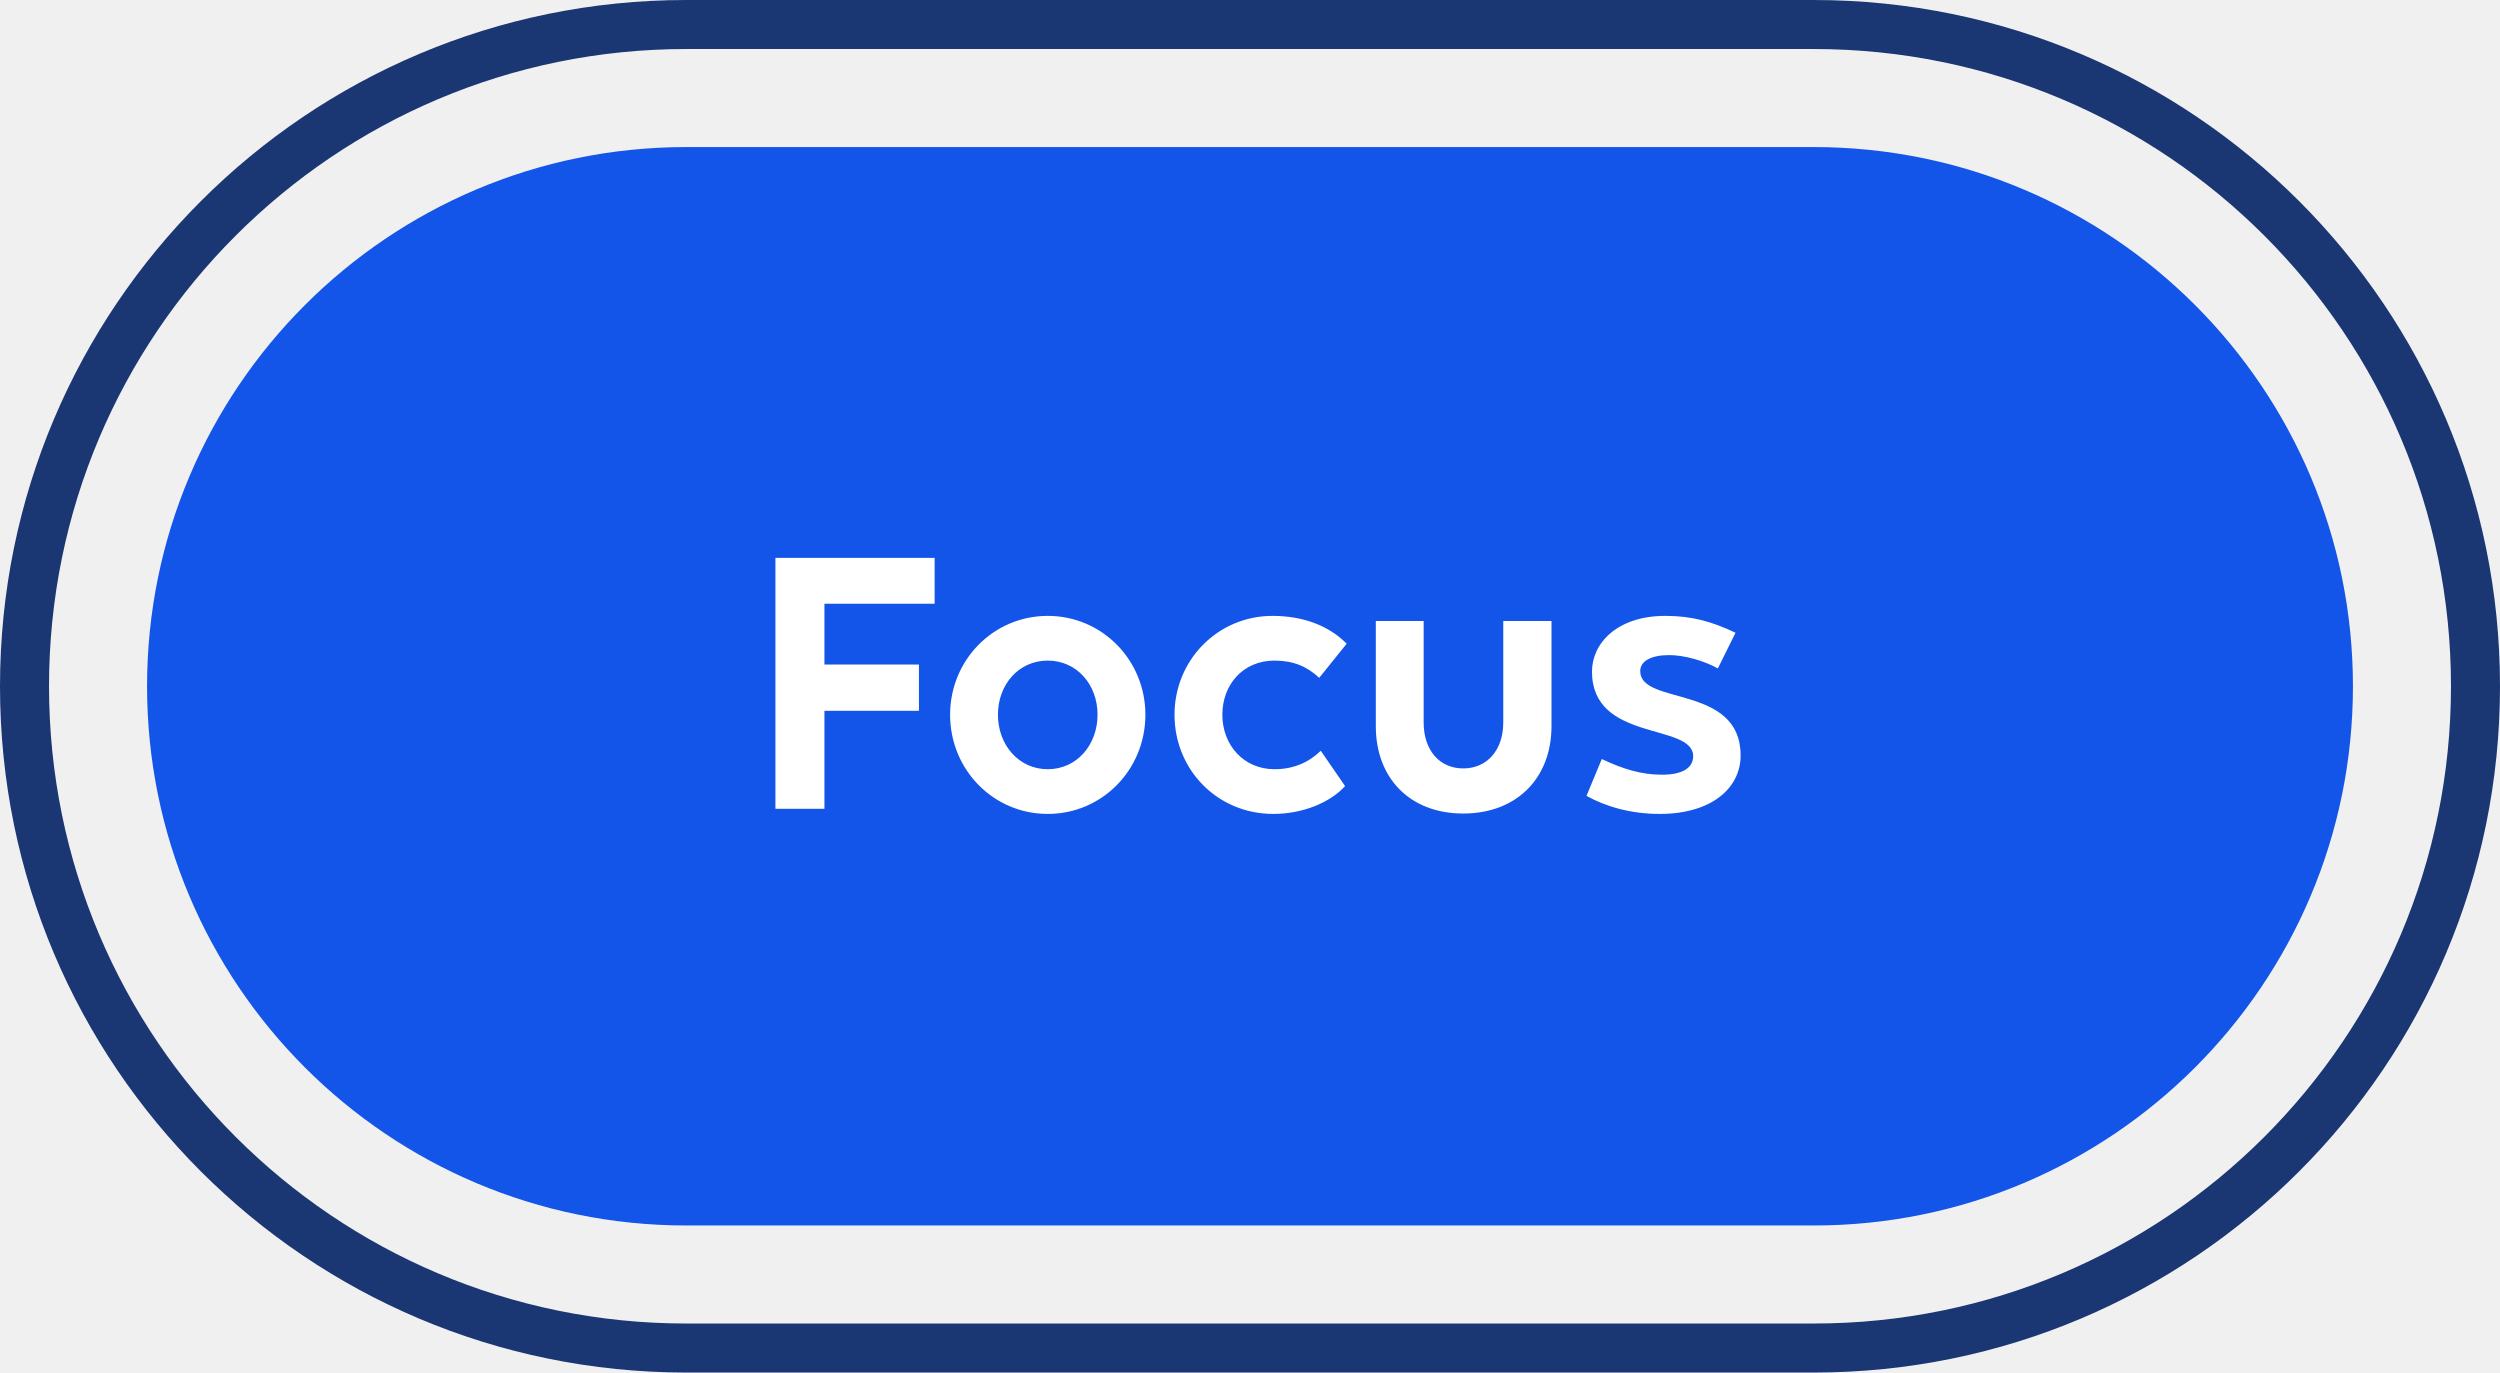
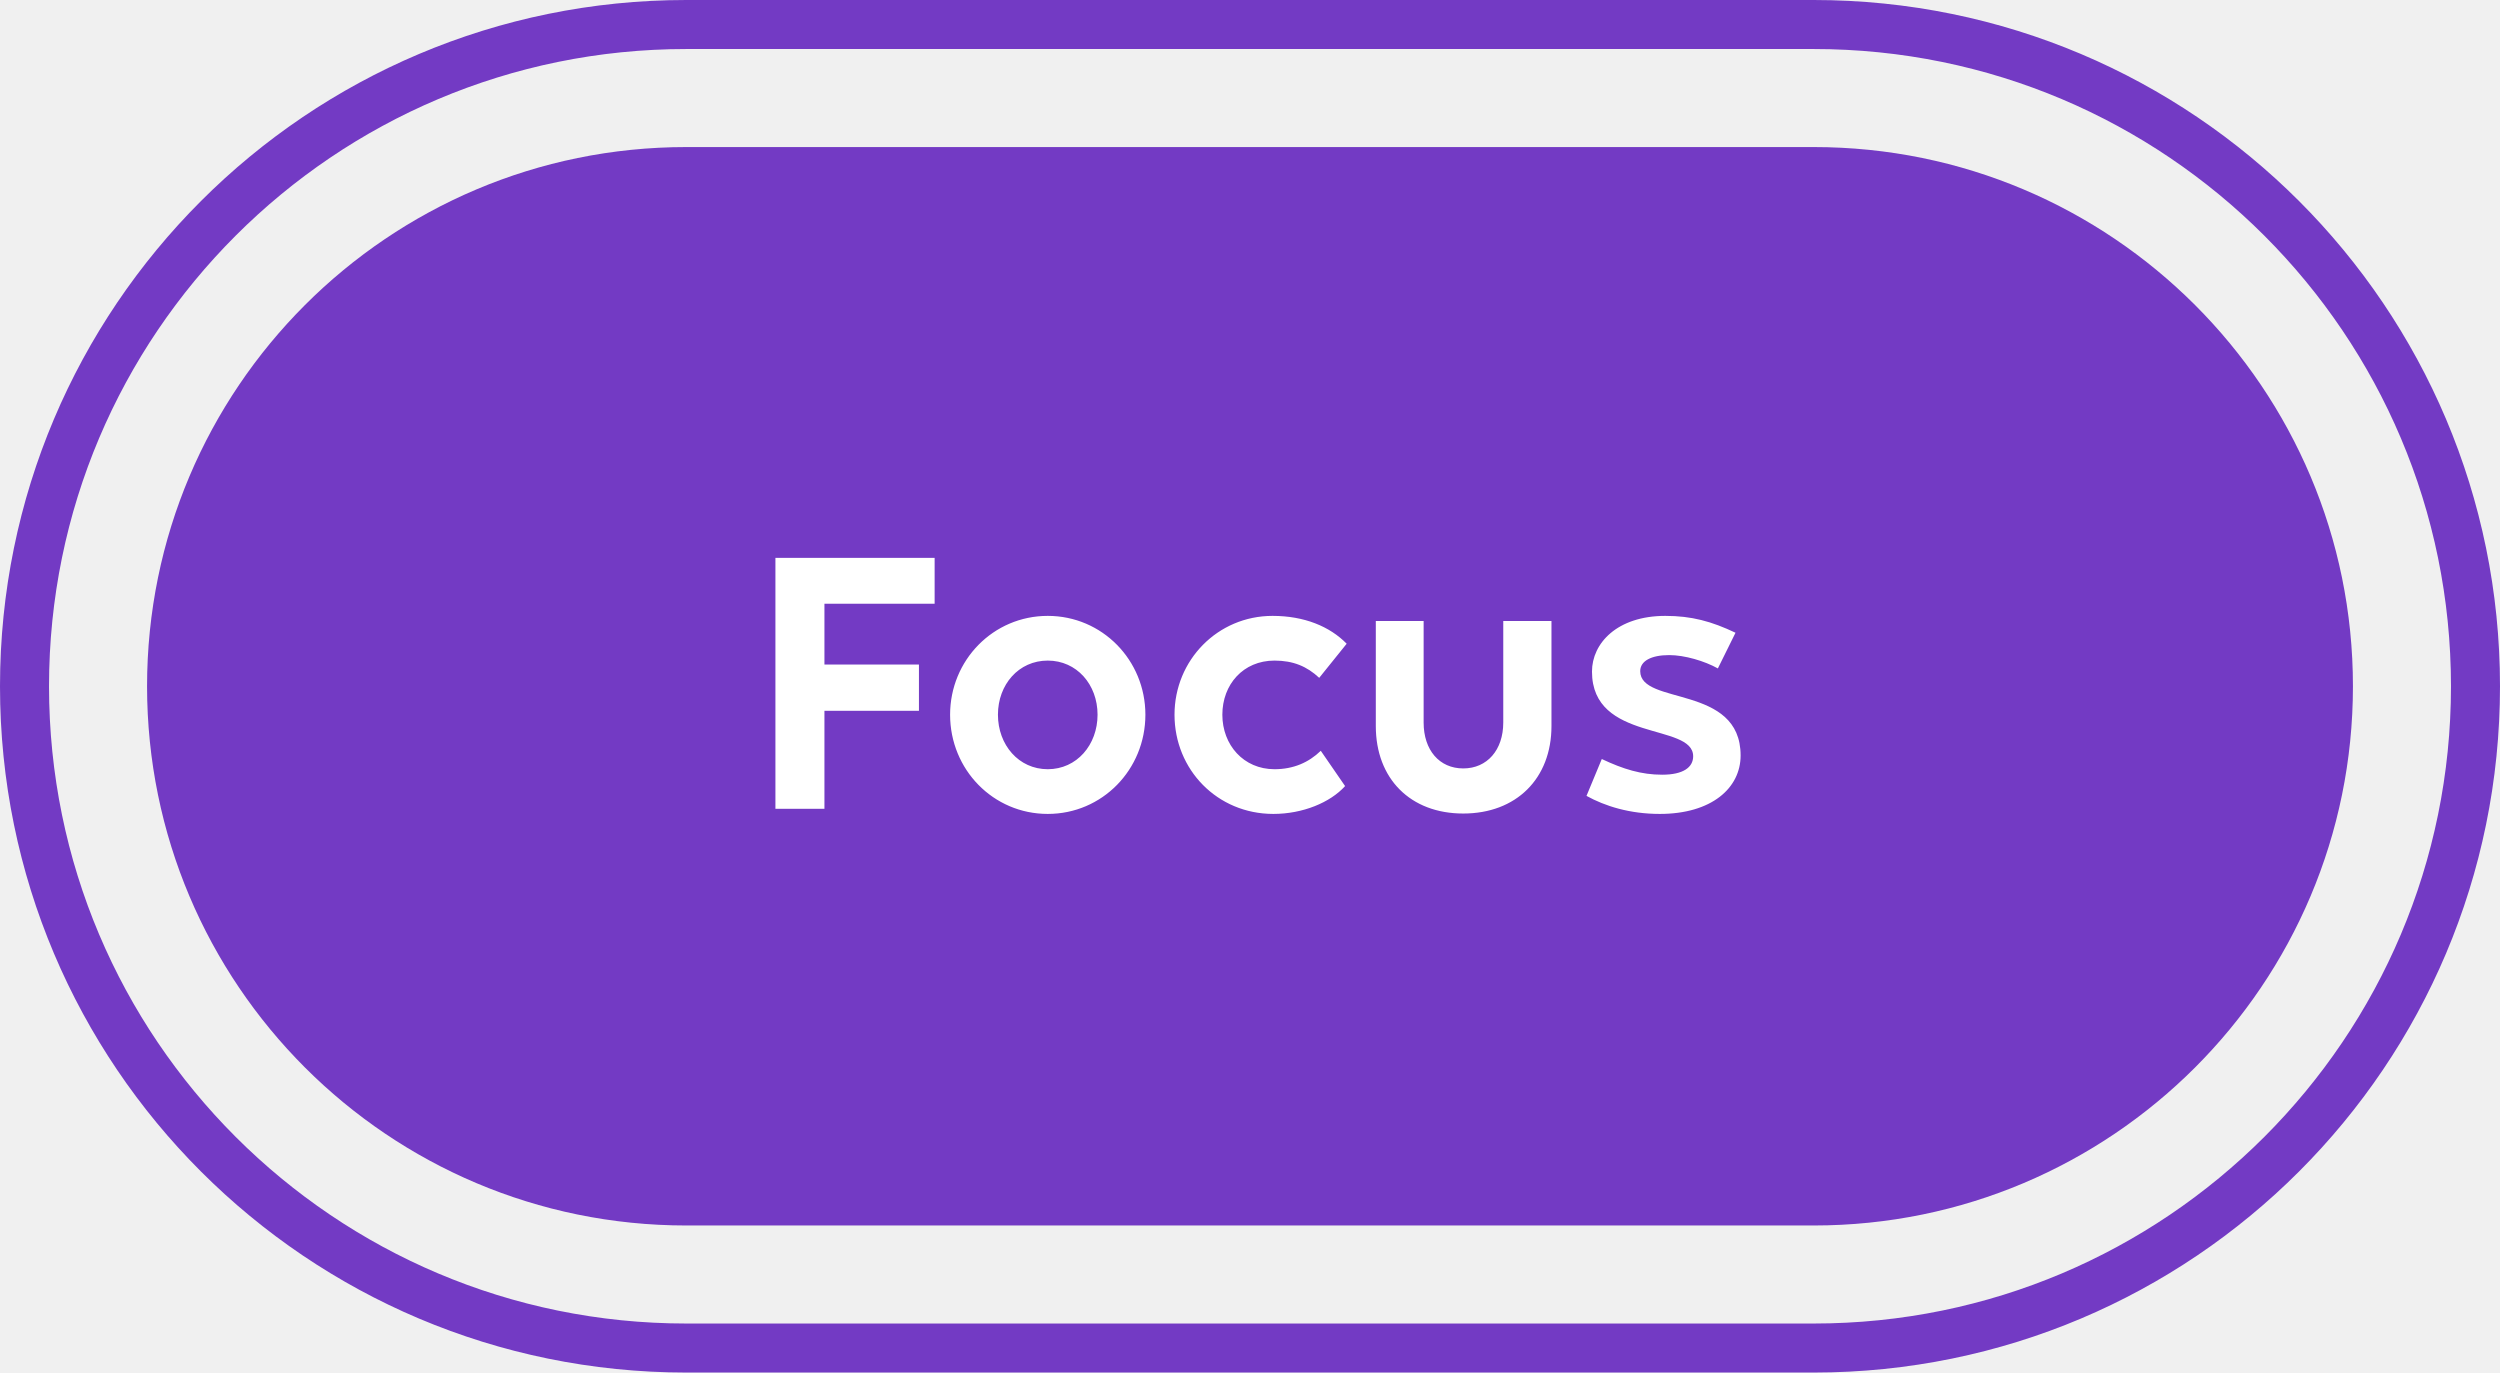
<svg xmlns="http://www.w3.org/2000/svg" width="102" height="56" viewBox="0 0 102 56" fill="none">
-   <path d="M28 1H74C88.912 1 101 13.088 101 28C101 42.912 88.912 55 74 55H28C13.088 55 1 42.912 1 28C1 13.088 13.088 1 28 1Z" stroke="#1A3673" stroke-width="2" />
-   <path d="M6 28C6 15.85 15.85 6 28 6H74C86.15 6 96 15.85 96 28V28C96 40.15 86.15 50 74 50H28C15.85 50 6 40.15 6 28V28Z" fill="#1355E9" />
-   <path d="M31.637 33V22.76H38.133V24.632H33.637V27.112H37.493V29H33.637V33H31.637ZM42.748 33.208C40.524 33.208 38.764 31.4 38.764 29.16C38.764 26.936 40.524 25.128 42.748 25.128C44.972 25.128 46.732 26.936 46.732 29.16C46.732 31.4 44.972 33.208 42.748 33.208ZM42.748 31.384C43.932 31.384 44.78 30.392 44.78 29.16C44.78 27.928 43.932 26.952 42.748 26.952C41.564 26.952 40.716 27.928 40.716 29.16C40.716 30.392 41.564 31.384 42.748 31.384ZM53.824 27.656C53.328 27.192 52.768 26.952 52 26.952C50.72 26.952 49.872 27.928 49.872 29.16C49.872 30.392 50.736 31.384 52 31.384C52.768 31.384 53.392 31.112 53.888 30.632L54.88 32.072C54.272 32.744 53.152 33.208 51.952 33.208C49.664 33.208 47.92 31.4 47.92 29.16C47.92 26.936 49.68 25.128 51.92 25.128C53.216 25.128 54.256 25.56 54.944 26.264L53.824 27.656ZM58.085 25.336V29.48C58.085 30.6 58.725 31.352 59.701 31.352C60.677 31.352 61.333 30.6 61.333 29.48V25.336H63.301V29.624C63.301 31.768 61.861 33.192 59.701 33.192C57.541 33.192 56.133 31.768 56.133 29.624V25.336H58.085ZM67.721 33.208C66.489 33.208 65.481 32.888 64.729 32.472L65.353 30.968C66.233 31.384 66.969 31.608 67.817 31.608C68.681 31.608 69.081 31.304 69.081 30.856C69.081 29.48 64.953 30.296 64.953 27.4C64.953 26.248 65.977 25.128 67.945 25.128C69.017 25.128 69.833 25.352 70.809 25.816L70.089 27.272C69.545 26.968 68.729 26.728 68.105 26.728C67.369 26.728 66.921 26.968 66.921 27.384C66.921 28.792 71.017 27.912 71.017 30.824C71.017 32.152 69.833 33.208 67.721 33.208Z" fill="white" />
+   <g clip-path="url(#clip0_6330_29653)">
+     <path d="M28 1H74C88.912 1 101 13.088 101 28C101 42.912 88.912 55 74 55H28C13.088 55 1 42.912 1 28C1 13.088 13.088 1 28 1Z" stroke="#733AC4" stroke-width="2" />
+     <path d="M6 28C6 15.85 15.85 6 28 6H74C86.15 6 96 15.85 96 28C96 40.15 86.15 50 74 50H28C15.85 50 6 40.15 6 28Z" fill="#733AC4" />
+     <path d="M31.637 33V22.76H38.133V24.632H33.637V27.112H37.493V29H33.637V33H31.637ZM42.748 33.208C40.524 33.208 38.764 31.4 38.764 29.16C38.764 26.936 40.524 25.128 42.748 25.128C44.972 25.128 46.732 26.936 46.732 29.16C46.732 31.4 44.972 33.208 42.748 33.208ZM42.748 31.384C43.932 31.384 44.78 30.392 44.78 29.16C44.78 27.928 43.932 26.952 42.748 26.952C41.564 26.952 40.716 27.928 40.716 29.16C40.716 30.392 41.564 31.384 42.748 31.384ZM53.824 27.656C53.328 27.192 52.768 26.952 52 26.952C50.72 26.952 49.872 27.928 49.872 29.16C49.872 30.392 50.736 31.384 52 31.384C52.768 31.384 53.392 31.112 53.888 30.632L54.88 32.072C54.272 32.744 53.152 33.208 51.952 33.208C49.664 33.208 47.92 31.4 47.92 29.16C47.92 26.936 49.68 25.128 51.92 25.128C53.216 25.128 54.256 25.56 54.944 26.264L53.824 27.656ZM58.084 25.336V29.48C58.084 30.6 58.724 31.352 59.7 31.352C60.676 31.352 61.333 30.6 61.333 29.48V25.336H63.3V29.624C63.3 31.768 61.861 33.192 59.7 33.192C57.541 33.192 56.133 31.768 56.133 29.624V25.336H58.084ZM67.721 33.208C66.489 33.208 65.481 32.888 64.729 32.472L65.353 30.968C66.233 31.384 66.969 31.608 67.817 31.608C68.681 31.608 69.081 31.304 69.081 30.856C69.081 29.48 64.953 30.296 64.953 27.4C64.953 26.248 65.977 25.128 67.945 25.128C69.017 25.128 69.833 25.352 70.809 25.816L70.089 27.272C69.545 26.968 68.729 26.728 68.105 26.728C67.369 26.728 66.921 26.968 66.921 27.384C66.921 28.792 71.017 27.912 71.017 30.824C71.017 32.152 69.833 33.208 67.721 33.208Z" fill="white" />
+   </g>
+   <defs>
+     <clipPath id="clip0_6330_29653">
+       <rect width="102" height="56" fill="white" />
+     </clipPath>
+   </defs>
</svg>
